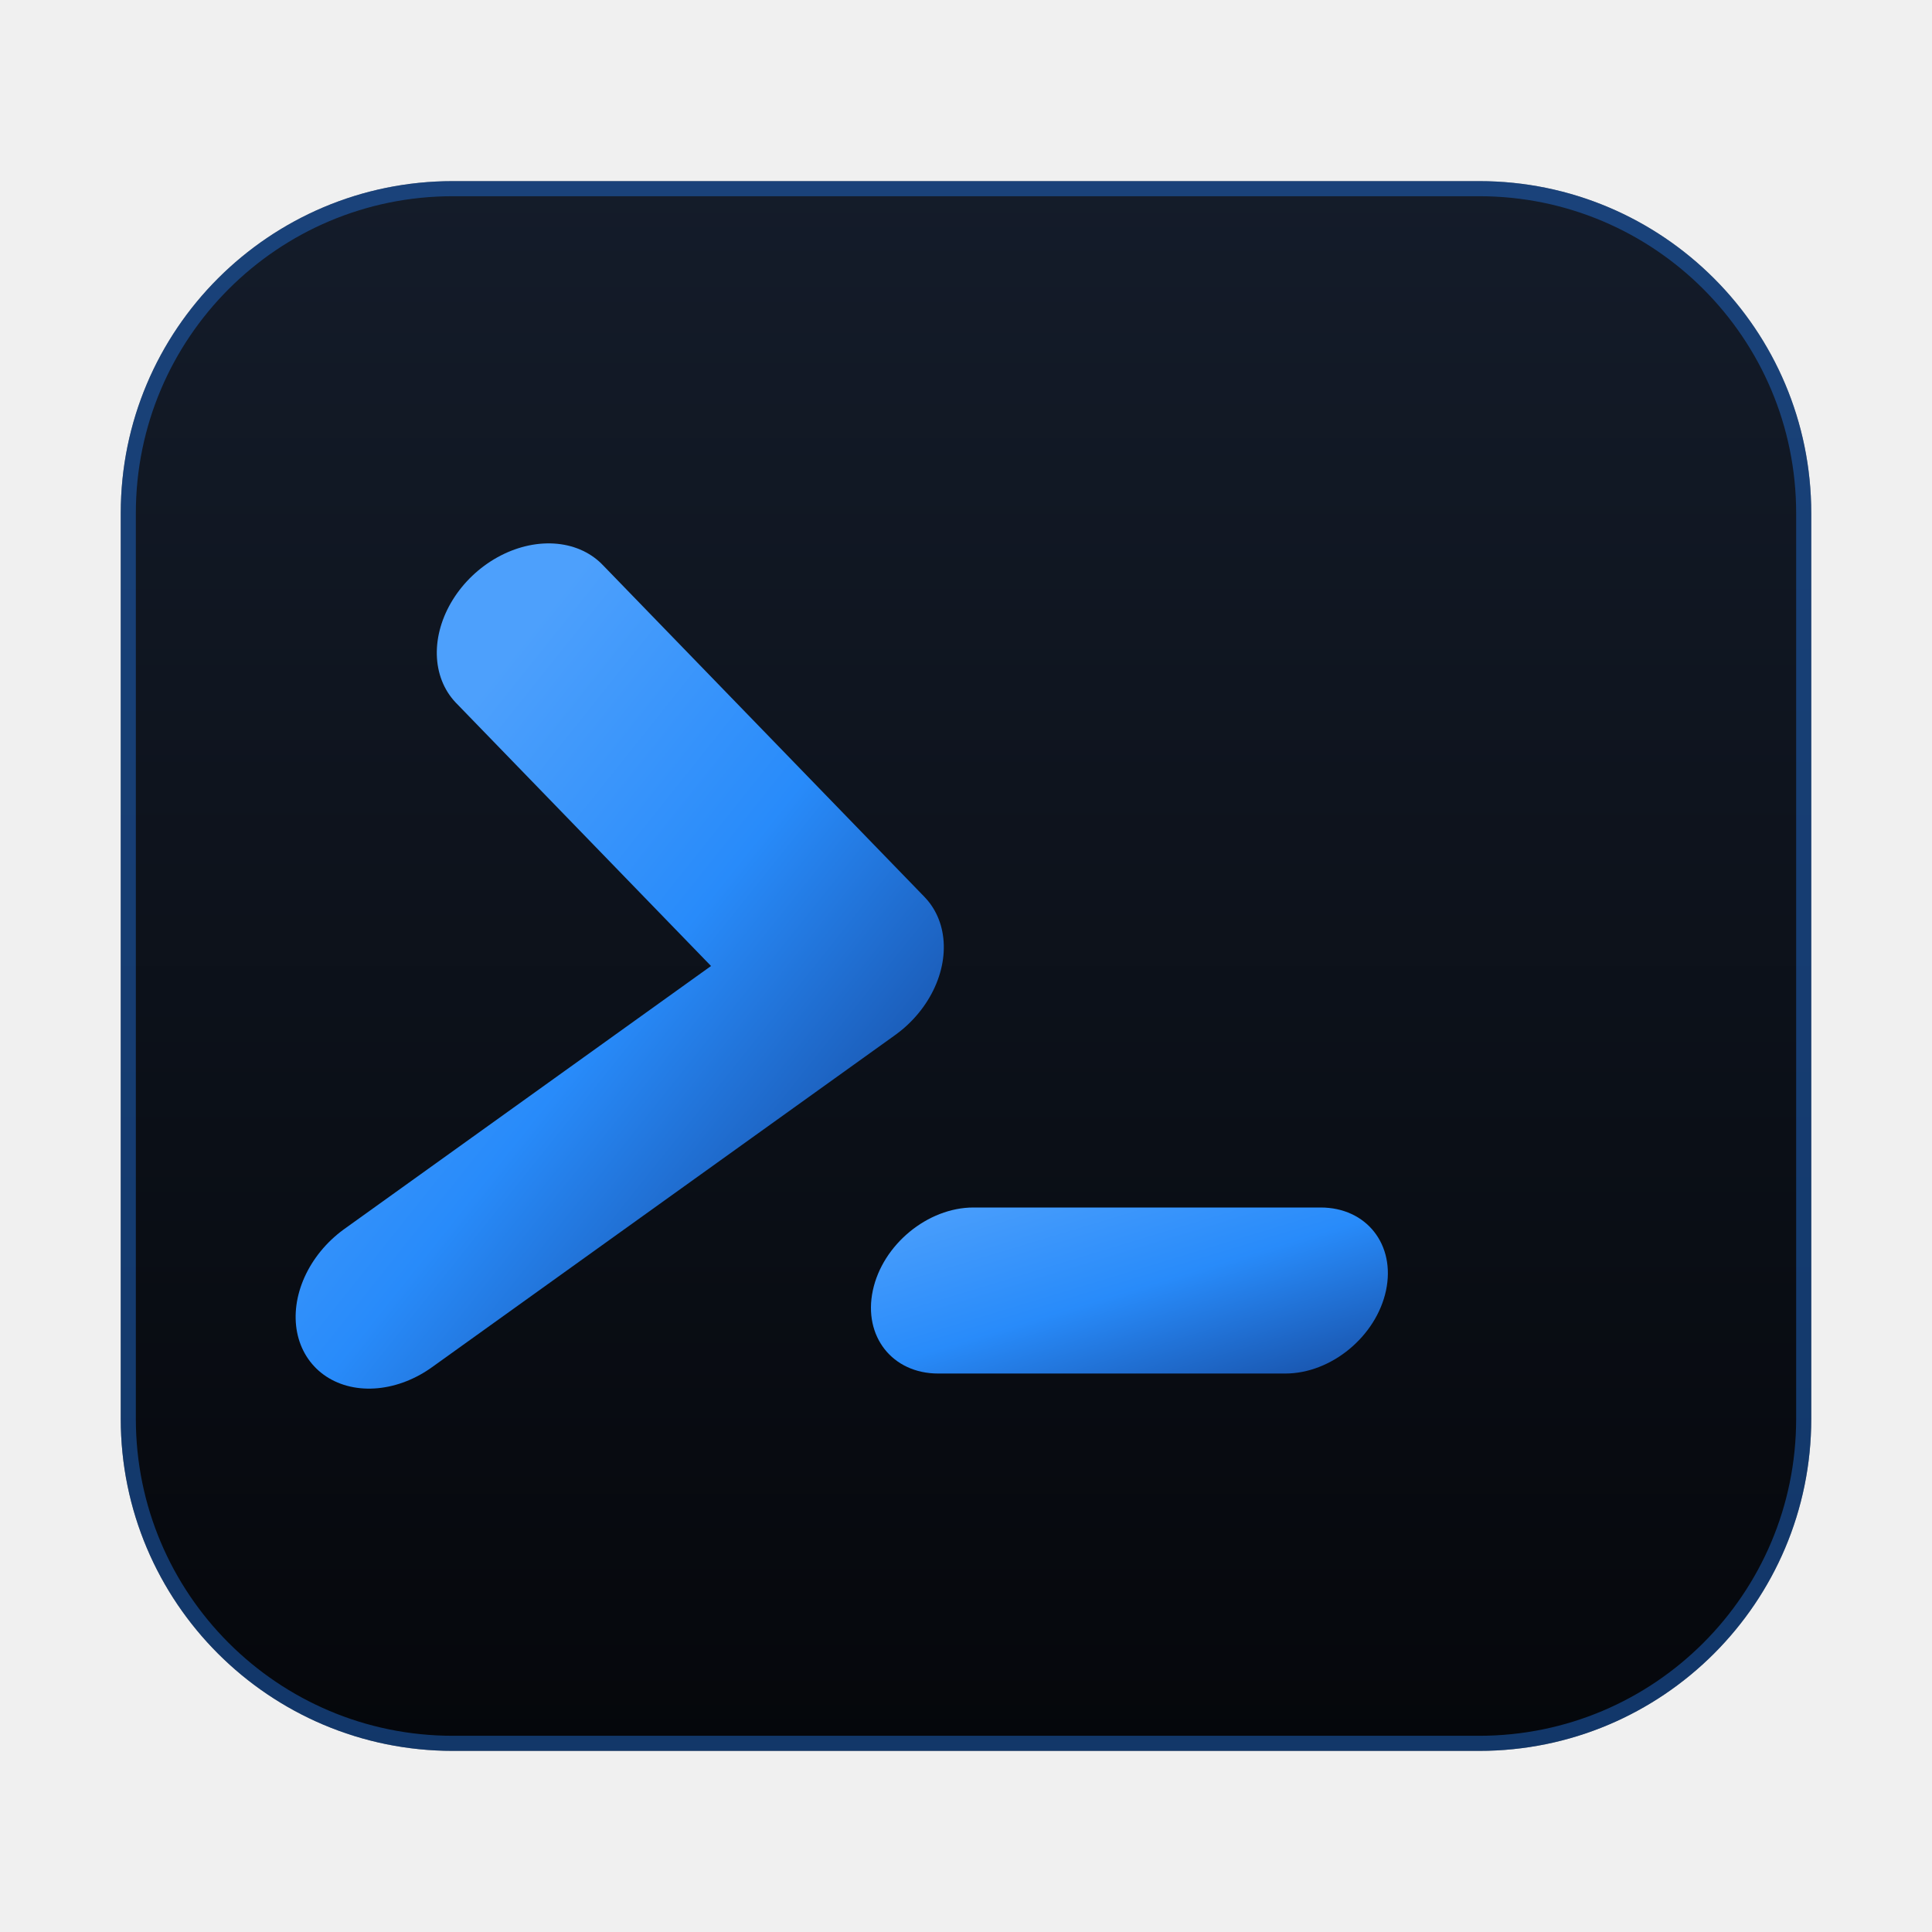
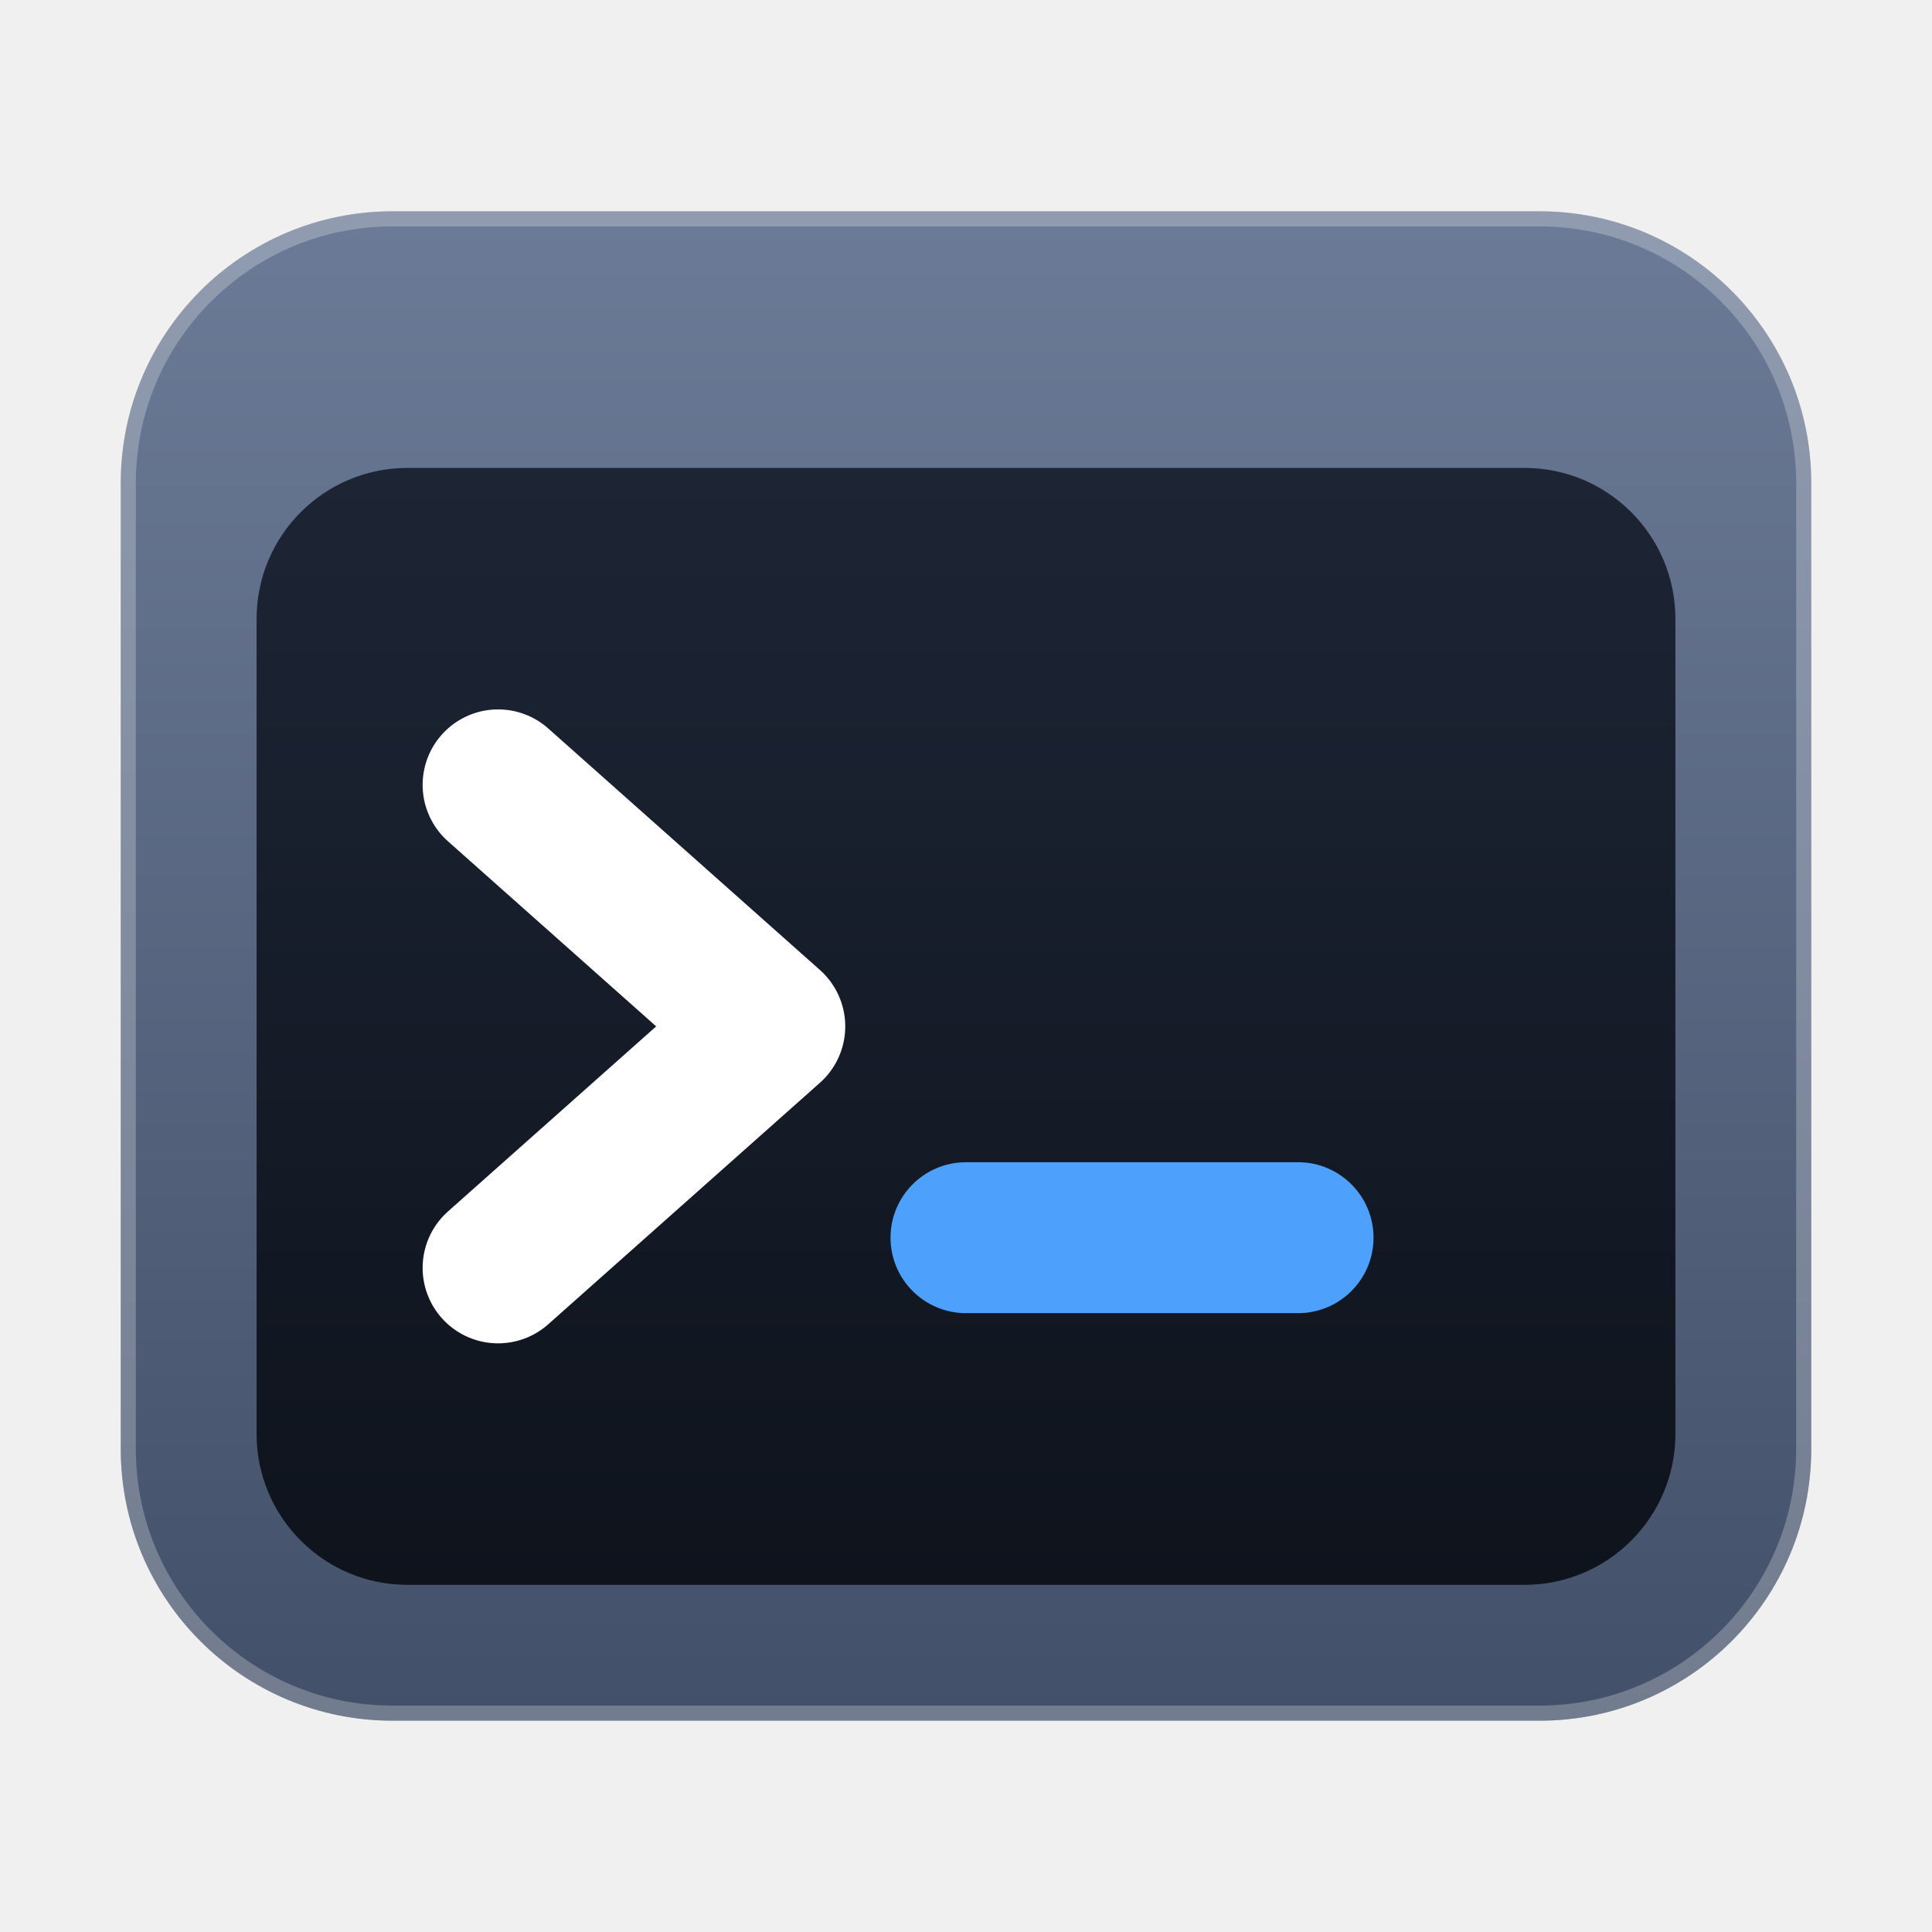
<svg xmlns="http://www.w3.org/2000/svg" width="128" height="128" viewBox="0 0 128 128">
  <defs>
-     <linearGradient id="tile" x1="0" y1="0" x2="0" y2="1">
-       <stop offset="0" stop-color="#141C2A" />
-       <stop offset="1" stop-color="#05070B" />
+     <linearGradient id="frame" x1="0" y1="0" x2="0" y2="1">
+       <stop offset="0" stop-color="#6b7a96" />
+       <stop offset="1" stop-color="#435069" />
    </linearGradient>
-     <linearGradient id="blue" x1="0" y1="0" x2="1" y2="1">
-       <stop offset="0" stop-color="#4DA0FC" />
-       <stop offset="0.5" stop-color="#288BFA" />
-       <stop offset="1" stop-color="#1851A8" />
+     <linearGradient id="screen" x1="0" y1="0" x2="0" y2="1">
+       <stop offset="0" stop-color="#1d2535" />
+       <stop offset="1" stop-color="#0e131c" />
    </linearGradient>
  </defs>
-   <rect x="8" y="12" width="112" height="104" rx="22" fill="url(#tile)" />
-   <rect x="8.5" y="12.5" width="111" height="103" rx="21.5" fill="none" stroke="#2372DD" stroke-opacity="0.45" />
-   <g transform="skewX(-12) translate(14 0)">
-     <path d="M30 42 L56 64 L30 86" fill="none" stroke="url(#blue)" stroke-width="12" stroke-linecap="round" stroke-linejoin="round" />
-     <rect x="62" y="80" width="34" height="11" rx="5.5" fill="url(#blue)" />
-   </g>
+   <rect x="8" y="14" width="112" height="100" rx="18" fill="url(#frame)" />
+   <rect x="8.5" y="14.5" width="111" height="99" rx="17.5" fill="none" stroke="#ffffff" stroke-opacity="0.25" />
+   <rect x="17" y="31" width="94" height="74" rx="10" fill="url(#screen)" />
+   <path d="M33 52 L51 68 L33 84" fill="none" stroke="#ffffff" stroke-width="10" stroke-linecap="round" stroke-linejoin="round" />
+   <rect x="59" y="77" width="32" height="10" rx="5" fill="#4da0fc" />
</svg>
